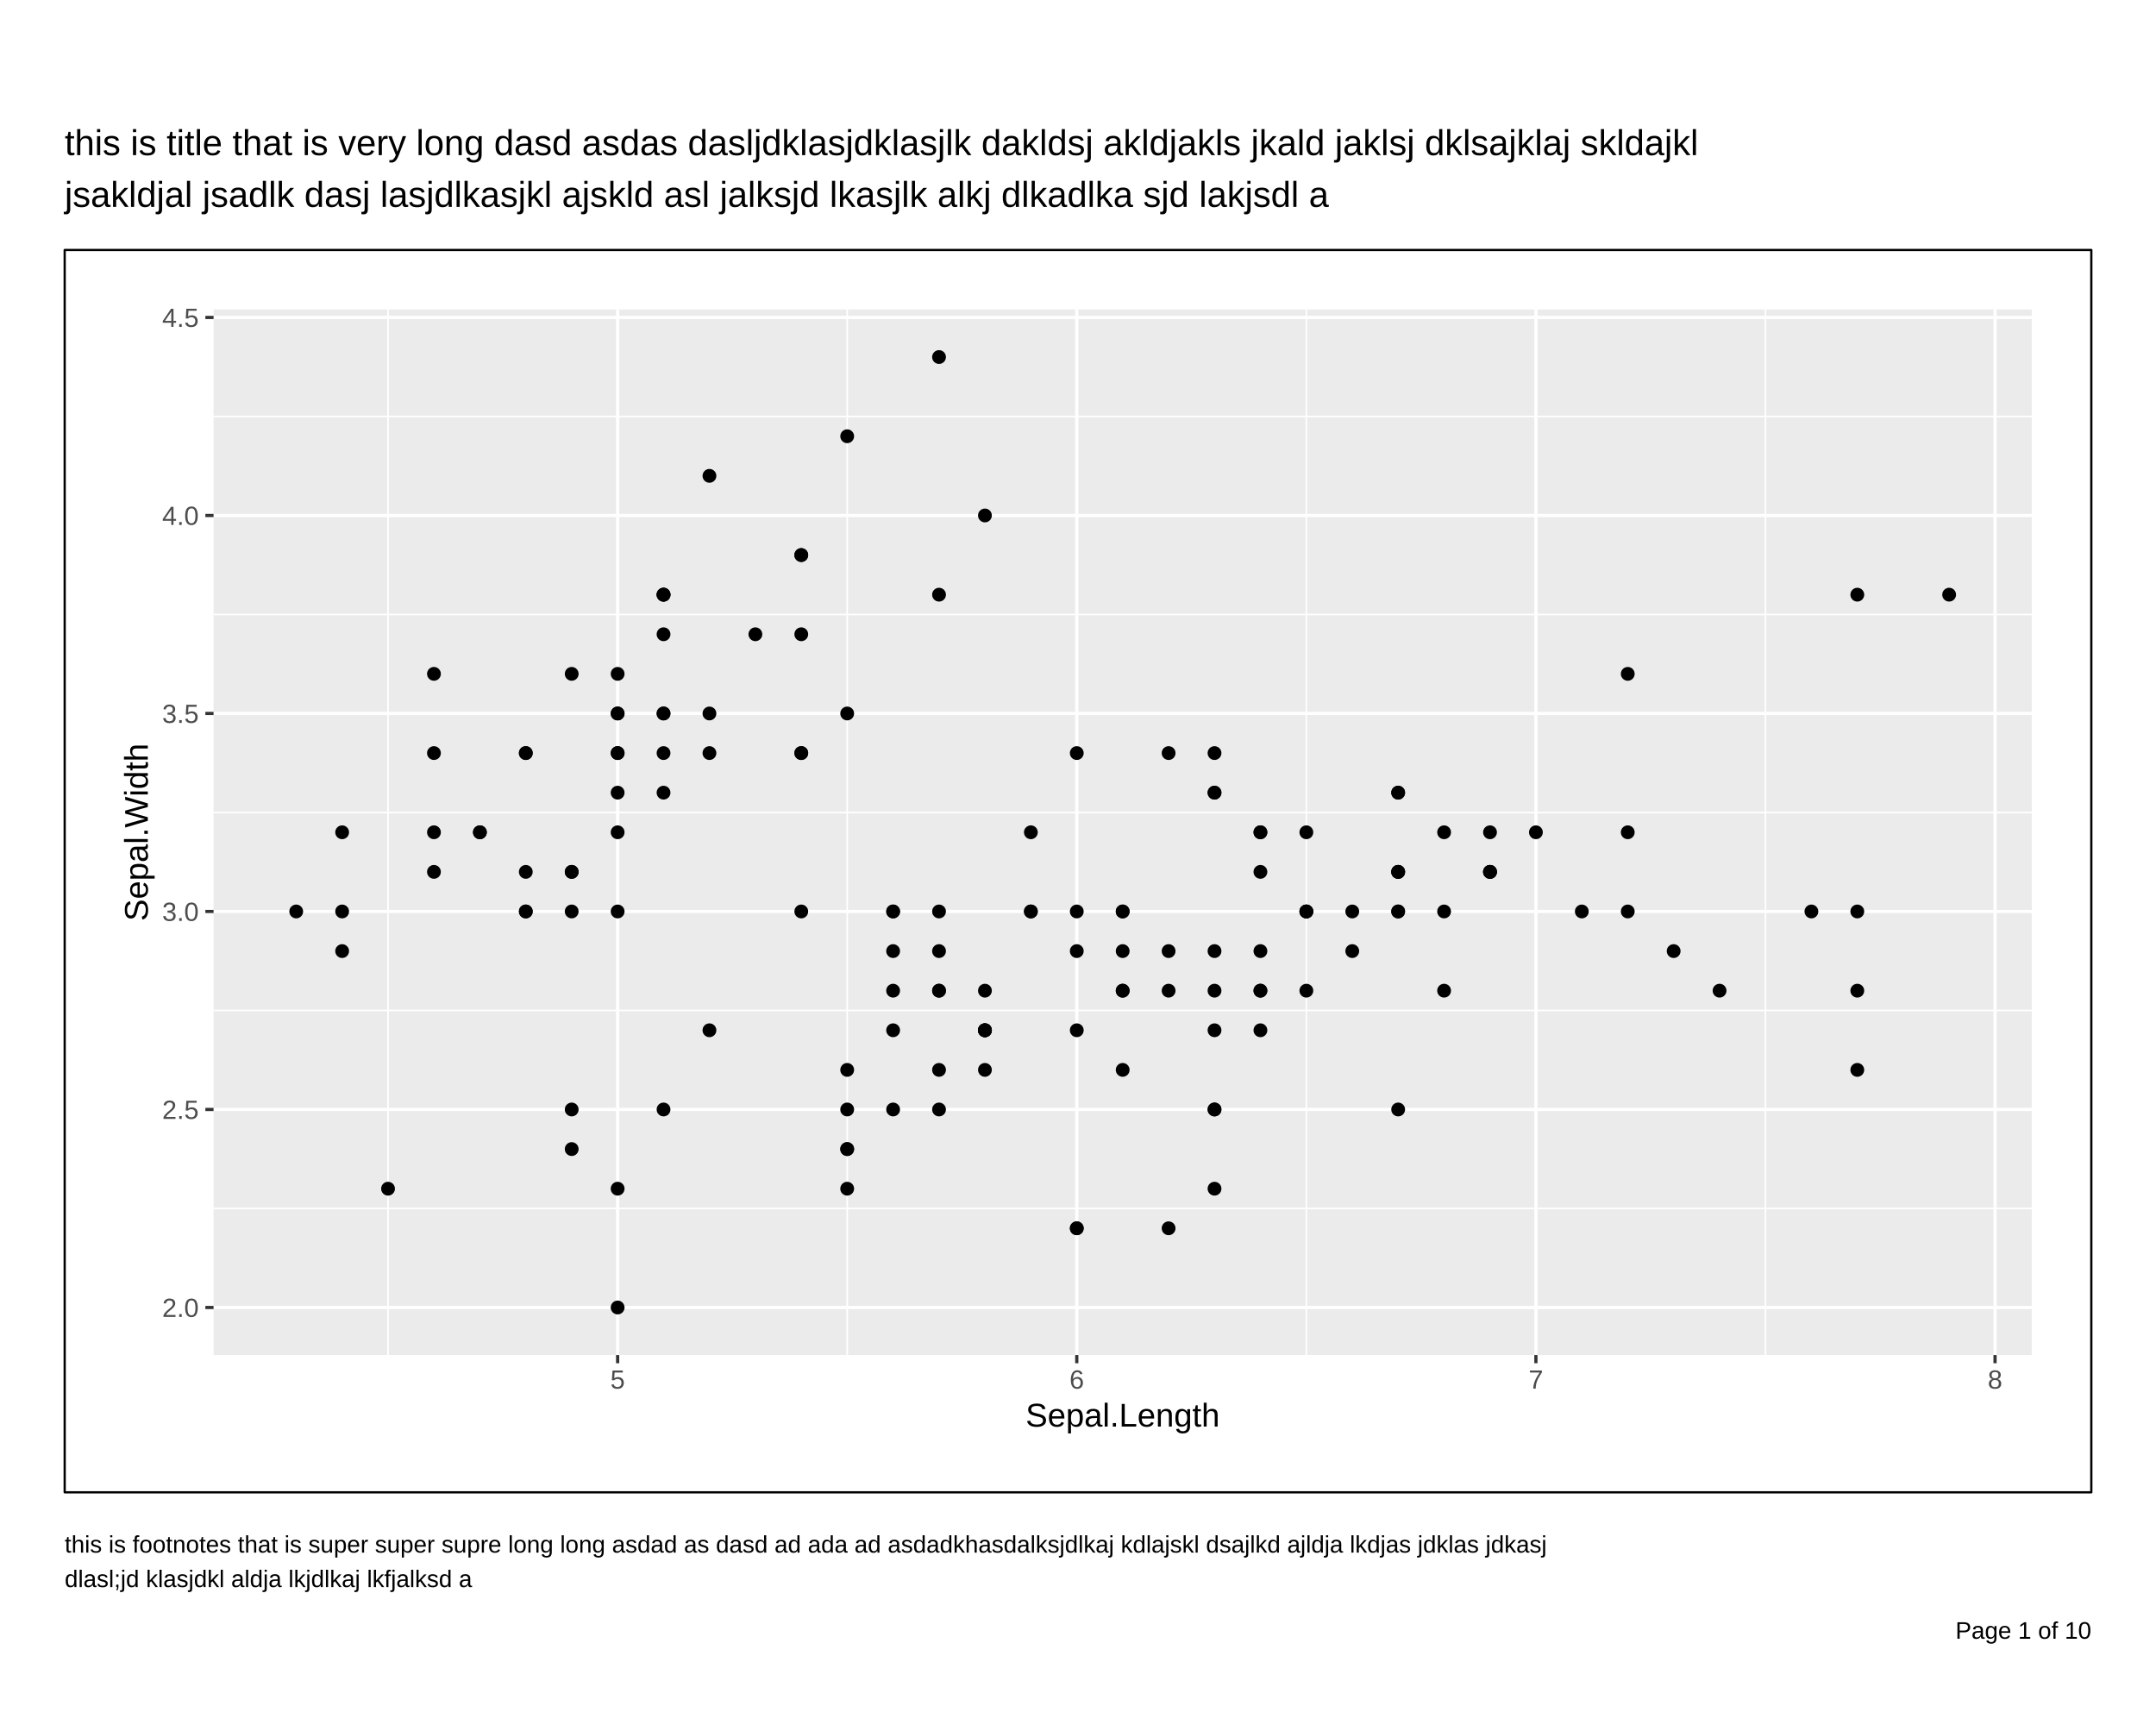
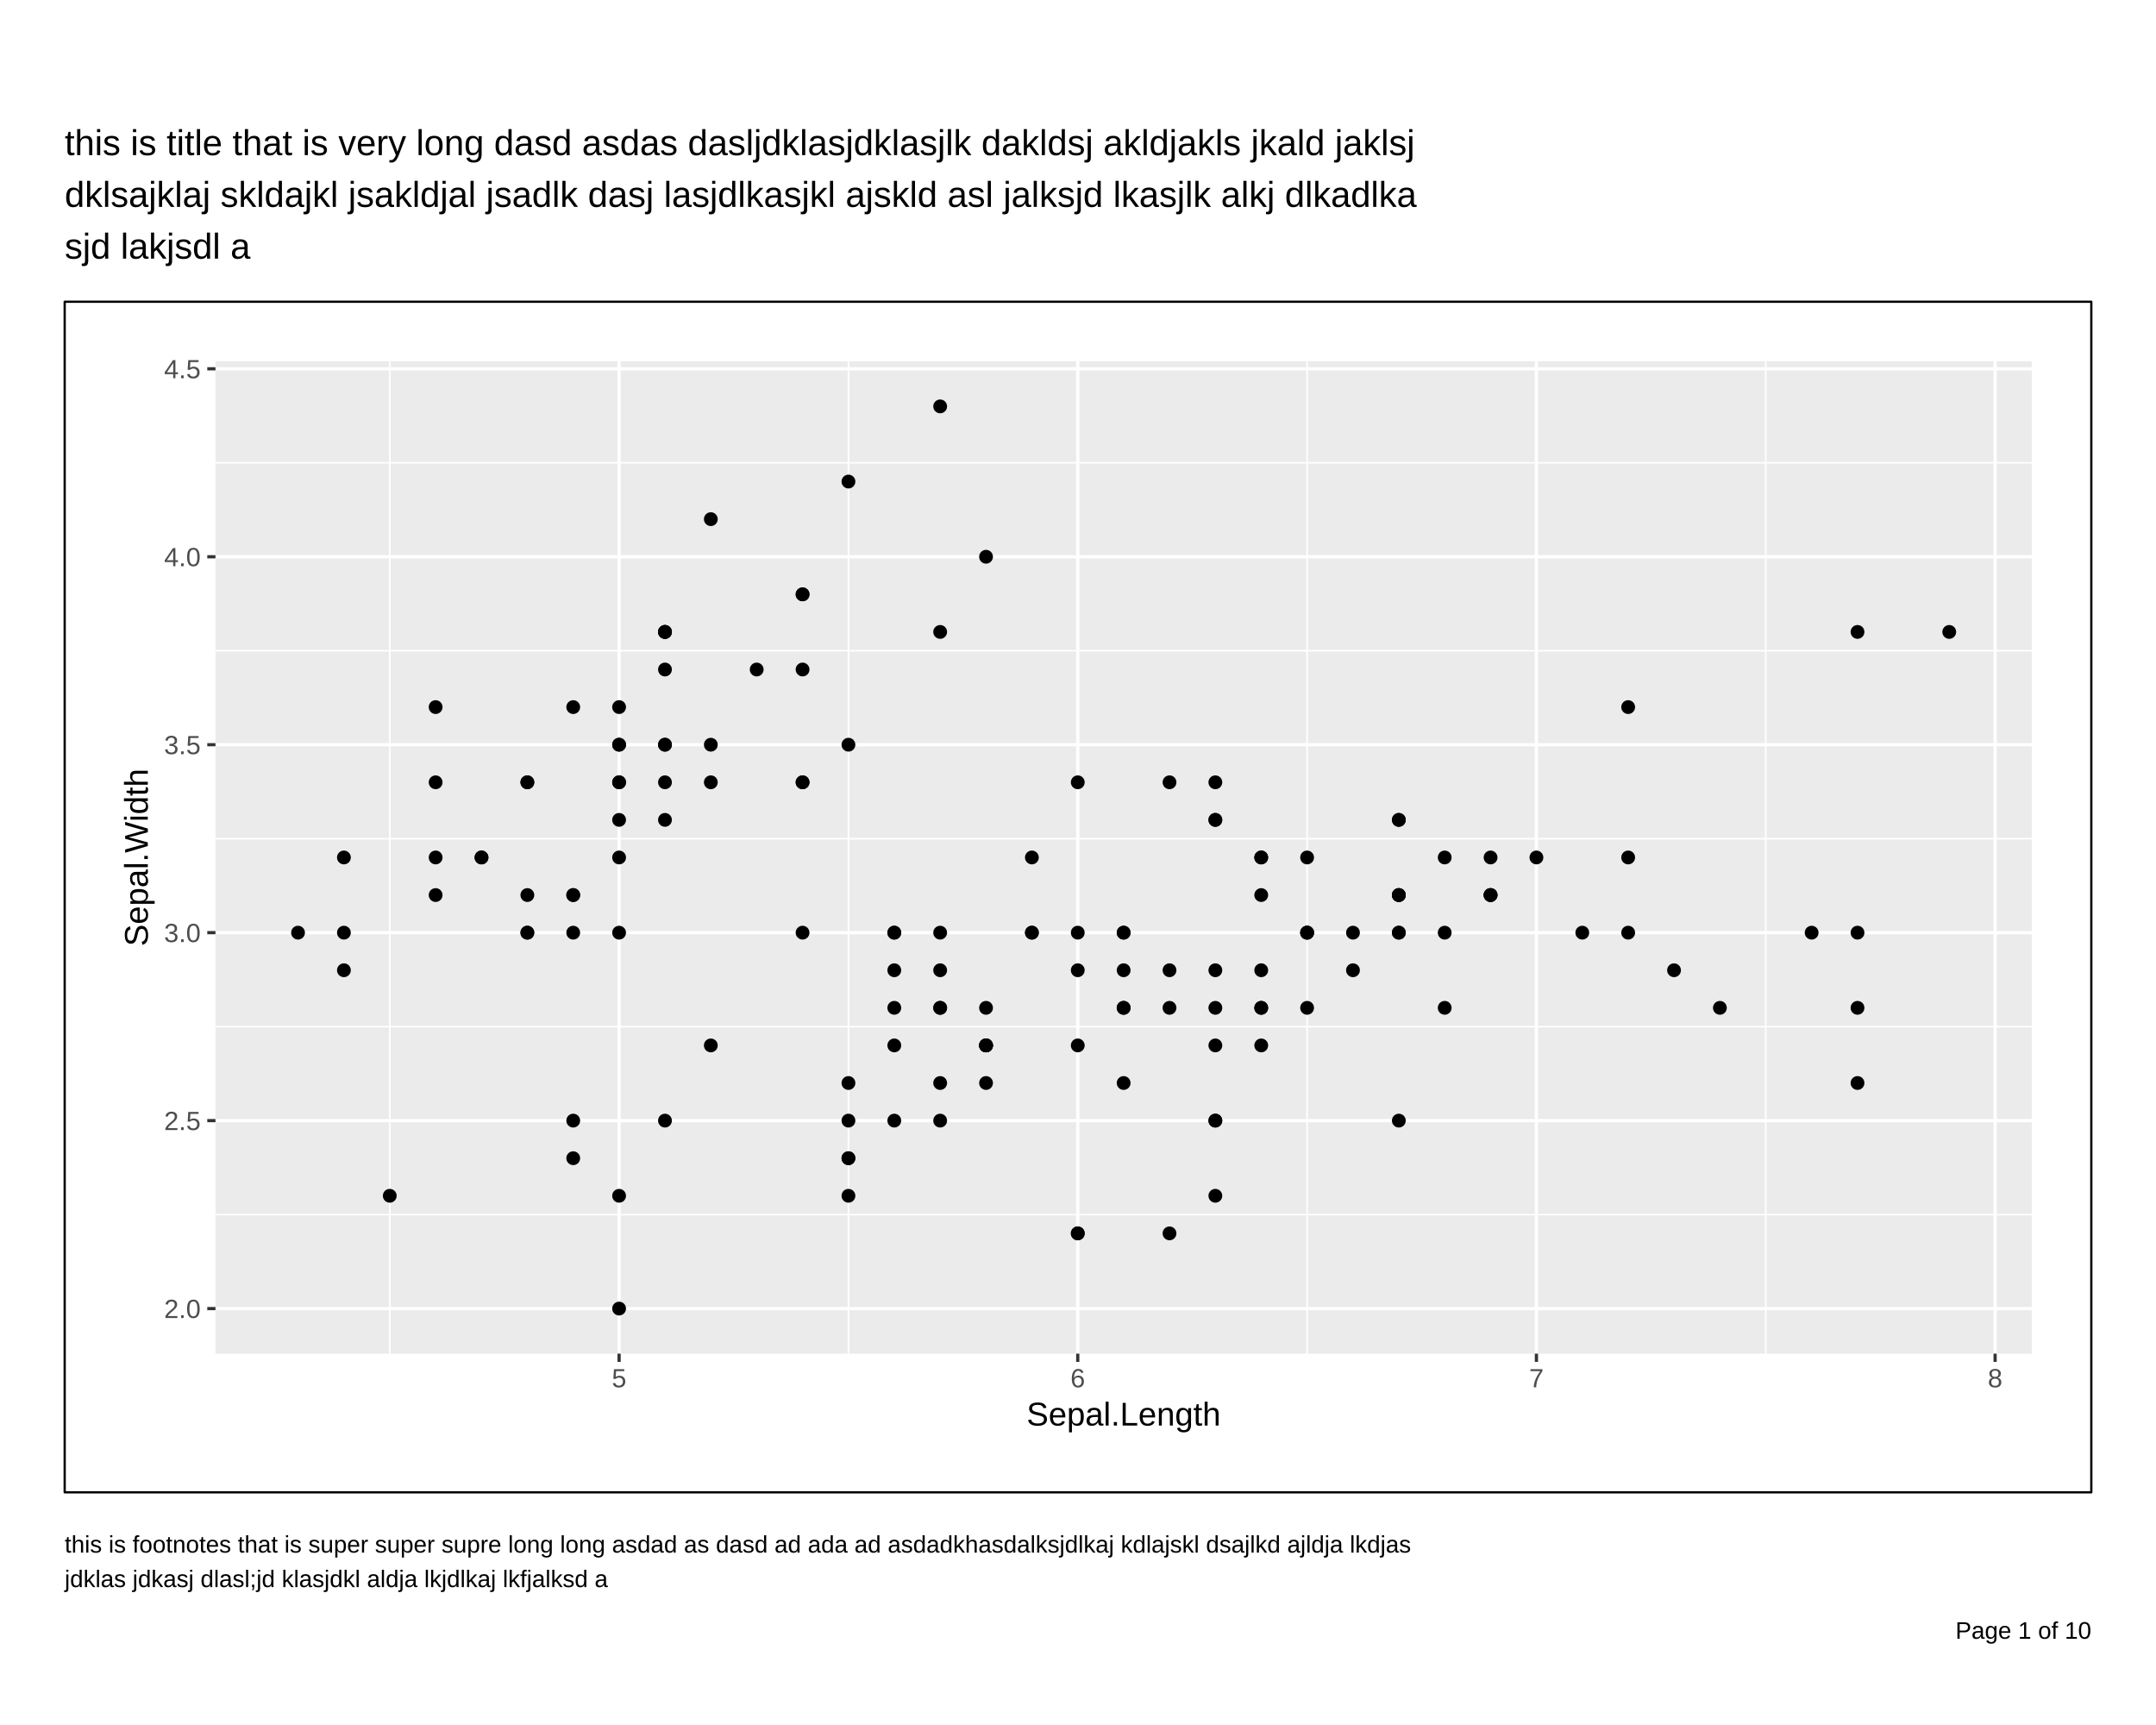
<svg xmlns="http://www.w3.org/2000/svg" class="svglite" width="720.00pt" height="576.00pt" viewBox="0 0 720.00 576.00">
  <defs>
    <style type="text/css">
    .svglite line, .svglite polyline, .svglite polygon, .svglite path, .svglite rect, .svglite circle {
      fill: none;
      stroke: #000000;
      stroke-linecap: round;
      stroke-linejoin: round;
      stroke-miterlimit: 10.00;
    }
    .svglite text {
      white-space: pre;
    }
  </style>
  </defs>
  <rect width="100%" height="100%" style="stroke: none; fill: #FFFFFF;" />
  <defs>
    <clipPath id="cpMC4wMHw3MjAuMDB8MC4wMHw1NzYuMDA=">
      <rect x="0.00" y="0.00" width="720.00" height="576.00" />
    </clipPath>
  </defs>
  <g clip-path="url(#cpMC4wMHw3MjAuMDB8MC4wMHw1NzYuMDA=)">
-     <text x="21.60" y="51.80" style="font-size: 12.00px; font-family: &quot;Arial&quot;;" textLength="545.65px" lengthAdjust="spacingAndGlyphs">this is title that is very long dasd asdas dasljdklasjdklasjlk dakldsj akldjakls jkald jaklsj dklsajklaj skldajkl</text>
-     <text x="21.60" y="69.08" style="font-size: 12.00px; font-family: &quot;Arial&quot;;" textLength="422.23px" lengthAdjust="spacingAndGlyphs">jsakldjal jsadlk dasj lasjdlkasjkl ajskld asl jalksjd lkasjlk alkj dlkadlka sjd lakjsdl a</text>
-     <rect x="21.60" y="83.48" width="676.80" height="414.82" style="stroke-width: 0.75; fill: #FFFFFF;" />
-   </g>
-   <defs>
-     <clipPath id="cpMzYuMDB8Njg0LjAwfDk3Ljg4fDQ4My45MA==">
-       <rect x="36.00" y="97.88" width="648.00" height="386.02" />
+     <text x="21.60" y="51.80" style="font-size: 12.00px; font-family: &quot;Arial&quot;;" textLength="450.94px" lengthAdjust="spacingAndGlyphs">this is title that is very long dasd asdas dasljdklasjdklasjlk dakldsj akldjakls jkald jaklsj</text>
+     <text x="21.60" y="69.08" style="font-size: 12.00px; font-family: &quot;Arial&quot;;" textLength="451.58px" lengthAdjust="spacingAndGlyphs">dklsajklaj skldajkl jsakldjal jsadlk dasj lasjdlkasjkl ajskld asl jalksjd lkasjlk alkj dlkadlka</text>
+     <text x="21.60" y="86.36" style="font-size: 12.00px; font-family: &quot;Arial&quot;;" textLength="62.04px" lengthAdjust="spacingAndGlyphs">sjd lakjsdl a</text>
+     <rect x="21.60" y="100.76" width="676.80" height="397.54" style="stroke-width: 0.75; fill: #FFFFFF;" />
+   </g>
+   <defs>
+     <clipPath id="cpMzYuMDB8Njg0LjAwfDExNS4xNnw0ODMuOTA=">
+       <rect x="36.00" y="115.16" width="648.00" height="368.74" />
    </clipPath>
  </defs>
-   <g clip-path="url(#cpMzYuMDB8Njg0LjAwfDk3Ljg4fDQ4My45MA==)">
-     <rect x="36.00" y="97.88" width="648.00" height="386.02" style="stroke-width: 1.07; stroke: #FFFFFF; fill: #FFFFFF;" />
+   <g clip-path="url(#cpMzYuMDB8Njg0LjAwfDExNS4xNnw0ODMuOTA=)">
+     <rect x="36.00" y="115.16" width="648.00" height="368.74" style="stroke-width: 1.07; stroke: #FFFFFF; fill: #FFFFFF;" />
  </g>
  <g clip-path="url(#cpMC4wMHw3MjAuMDB8MC4wMHw1NzYuMDA=)">
</g>
  <defs>
-     <clipPath id="cpNzEuMzJ8Njc4LjUyfDEwMy4zNnw0NTIuNDY=">
-       <rect x="71.32" y="103.36" width="607.20" height="349.10" />
+     <clipPath id="cpNzEuOTZ8Njc4LjUyfDEyMC42NHw0NTIuMDE=">
+       <rect x="71.96" y="120.64" width="606.56" height="331.37" />
    </clipPath>
  </defs>
-   <g clip-path="url(#cpNzEuMzJ8Njc4LjUyfDEwMy4zNnw0NTIuNDY=)">
-     <rect x="71.32" y="103.36" width="607.20" height="349.10" style="stroke-width: 1.07; stroke: none; fill: #EBEBEB;" />
-     <polyline points="71.32,403.53 678.52,403.53 " style="stroke-width: 0.53; stroke: #FFFFFF; stroke-linecap: butt;" />
-     <polyline points="71.32,337.41 678.52,337.41 " style="stroke-width: 0.53; stroke: #FFFFFF; stroke-linecap: butt;" />
-     <polyline points="71.32,271.29 678.52,271.29 " style="stroke-width: 0.53; stroke: #FFFFFF; stroke-linecap: butt;" />
-     <polyline points="71.32,205.18 678.52,205.18 " style="stroke-width: 0.53; stroke: #FFFFFF; stroke-linecap: butt;" />
-     <polyline points="71.32,139.06 678.52,139.06 " style="stroke-width: 0.53; stroke: #FFFFFF; stroke-linecap: butt;" />
-     <polyline points="129.59,452.46 129.59,103.36 " style="stroke-width: 0.53; stroke: #FFFFFF; stroke-linecap: butt;" />
-     <polyline points="282.92,452.46 282.92,103.36 " style="stroke-width: 0.53; stroke: #FFFFFF; stroke-linecap: butt;" />
-     <polyline points="436.26,452.46 436.26,103.36 " style="stroke-width: 0.53; stroke: #FFFFFF; stroke-linecap: butt;" />
-     <polyline points="589.59,452.46 589.59,103.36 " style="stroke-width: 0.53; stroke: #FFFFFF; stroke-linecap: butt;" />
-     <polyline points="71.32,436.59 678.52,436.59 " style="stroke-width: 1.07; stroke: #FFFFFF; stroke-linecap: butt;" />
-     <polyline points="71.32,370.47 678.52,370.47 " style="stroke-width: 1.07; stroke: #FFFFFF; stroke-linecap: butt;" />
-     <polyline points="71.32,304.35 678.52,304.35 " style="stroke-width: 1.07; stroke: #FFFFFF; stroke-linecap: butt;" />
-     <polyline points="71.32,238.24 678.52,238.24 " style="stroke-width: 1.07; stroke: #FFFFFF; stroke-linecap: butt;" />
-     <polyline points="71.32,172.12 678.52,172.12 " style="stroke-width: 1.07; stroke: #FFFFFF; stroke-linecap: butt;" />
-     <polyline points="71.32,106.00 678.52,106.00 " style="stroke-width: 1.07; stroke: #FFFFFF; stroke-linecap: butt;" />
-     <polyline points="206.26,452.46 206.26,103.36 " style="stroke-width: 1.07; stroke: #FFFFFF; stroke-linecap: butt;" />
-     <polyline points="359.59,452.46 359.59,103.36 " style="stroke-width: 1.07; stroke: #FFFFFF; stroke-linecap: butt;" />
-     <polyline points="512.92,452.46 512.92,103.36 " style="stroke-width: 1.07; stroke: #FFFFFF; stroke-linecap: butt;" />
-     <polyline points="666.25,452.46 666.25,103.36 " style="stroke-width: 1.07; stroke: #FFFFFF; stroke-linecap: butt;" />
-     <circle cx="221.59" cy="238.24" r="1.95" style="stroke-width: 0.71; fill: #000000;" />
-     <circle cx="190.92" cy="304.35" r="1.95" style="stroke-width: 0.71; fill: #000000;" />
-     <circle cx="160.26" cy="277.91" r="1.95" style="stroke-width: 0.71; fill: #000000;" />
-     <circle cx="144.92" cy="291.13" r="1.95" style="stroke-width: 0.71; fill: #000000;" />
-     <circle cx="206.26" cy="225.01" r="1.95" style="stroke-width: 0.71; fill: #000000;" />
-     <circle cx="267.59" cy="185.34" r="1.95" style="stroke-width: 0.71; fill: #000000;" />
-     <circle cx="144.92" cy="251.46" r="1.95" style="stroke-width: 0.71; fill: #000000;" />
-     <circle cx="206.26" cy="251.46" r="1.95" style="stroke-width: 0.71; fill: #000000;" />
-     <circle cx="114.26" cy="317.58" r="1.95" style="stroke-width: 0.71; fill: #000000;" />
-     <circle cx="190.92" cy="291.13" r="1.95" style="stroke-width: 0.71; fill: #000000;" />
-     <circle cx="267.59" cy="211.79" r="1.95" style="stroke-width: 0.71; fill: #000000;" />
-     <circle cx="175.59" cy="251.46" r="1.95" style="stroke-width: 0.71; fill: #000000;" />
-     <circle cx="175.59" cy="304.35" r="1.95" style="stroke-width: 0.71; fill: #000000;" />
-     <circle cx="98.92" cy="304.35" r="1.95" style="stroke-width: 0.71; fill: #000000;" />
-     <circle cx="328.92" cy="172.12" r="1.95" style="stroke-width: 0.71; fill: #000000;" />
-     <circle cx="313.59" cy="119.22" r="1.95" style="stroke-width: 0.71; fill: #000000;" />
-     <circle cx="267.59" cy="185.34" r="1.95" style="stroke-width: 0.71; fill: #000000;" />
-     <circle cx="221.59" cy="238.24" r="1.95" style="stroke-width: 0.71; fill: #000000;" />
-     <circle cx="313.59" cy="198.57" r="1.95" style="stroke-width: 0.71; fill: #000000;" />
-     <circle cx="221.59" cy="198.57" r="1.95" style="stroke-width: 0.71; fill: #000000;" />
-     <circle cx="267.59" cy="251.46" r="1.95" style="stroke-width: 0.71; fill: #000000;" />
-     <circle cx="221.59" cy="211.79" r="1.95" style="stroke-width: 0.71; fill: #000000;" />
-     <circle cx="144.92" cy="225.01" r="1.95" style="stroke-width: 0.71; fill: #000000;" />
-     <circle cx="221.59" cy="264.68" r="1.95" style="stroke-width: 0.71; fill: #000000;" />
-     <circle cx="175.59" cy="251.46" r="1.95" style="stroke-width: 0.71; fill: #000000;" />
-     <circle cx="206.26" cy="304.35" r="1.95" style="stroke-width: 0.71; fill: #000000;" />
-     <circle cx="206.26" cy="251.46" r="1.95" style="stroke-width: 0.71; fill: #000000;" />
-     <circle cx="236.92" cy="238.24" r="1.95" style="stroke-width: 0.71; fill: #000000;" />
-     <circle cx="236.92" cy="251.46" r="1.95" style="stroke-width: 0.71; fill: #000000;" />
-     <circle cx="160.26" cy="277.91" r="1.95" style="stroke-width: 0.71; fill: #000000;" />
-     <circle cx="175.59" cy="291.13" r="1.95" style="stroke-width: 0.71; fill: #000000;" />
-     <circle cx="267.59" cy="251.46" r="1.95" style="stroke-width: 0.71; fill: #000000;" />
-     <circle cx="236.92" cy="158.89" r="1.95" style="stroke-width: 0.71; fill: #000000;" />
-     <circle cx="282.92" cy="145.67" r="1.95" style="stroke-width: 0.71; fill: #000000;" />
-     <circle cx="190.92" cy="291.13" r="1.95" style="stroke-width: 0.71; fill: #000000;" />
-     <circle cx="206.26" cy="277.91" r="1.95" style="stroke-width: 0.71; fill: #000000;" />
-     <circle cx="282.92" cy="238.24" r="1.95" style="stroke-width: 0.71; fill: #000000;" />
-     <circle cx="190.92" cy="225.01" r="1.95" style="stroke-width: 0.71; fill: #000000;" />
-     <circle cx="114.26" cy="304.35" r="1.95" style="stroke-width: 0.71; fill: #000000;" />
-     <circle cx="221.59" cy="251.46" r="1.95" style="stroke-width: 0.71; fill: #000000;" />
-     <circle cx="206.26" cy="238.24" r="1.95" style="stroke-width: 0.71; fill: #000000;" />
-     <circle cx="129.59" cy="396.92" r="1.95" style="stroke-width: 0.71; fill: #000000;" />
-     <circle cx="114.26" cy="277.91" r="1.95" style="stroke-width: 0.71; fill: #000000;" />
-     <circle cx="206.26" cy="238.24" r="1.95" style="stroke-width: 0.71; fill: #000000;" />
-     <circle cx="221.59" cy="198.57" r="1.95" style="stroke-width: 0.71; fill: #000000;" />
-     <circle cx="175.59" cy="304.35" r="1.95" style="stroke-width: 0.71; fill: #000000;" />
-     <circle cx="221.59" cy="198.57" r="1.95" style="stroke-width: 0.71; fill: #000000;" />
-     <circle cx="144.92" cy="277.91" r="1.95" style="stroke-width: 0.71; fill: #000000;" />
-     <circle cx="252.26" cy="211.79" r="1.95" style="stroke-width: 0.71; fill: #000000;" />
-     <circle cx="206.26" cy="264.68" r="1.95" style="stroke-width: 0.71; fill: #000000;" />
-     <circle cx="512.92" cy="277.91" r="1.95" style="stroke-width: 0.71; fill: #000000;" />
-     <circle cx="420.92" cy="277.91" r="1.95" style="stroke-width: 0.71; fill: #000000;" />
-     <circle cx="497.59" cy="291.13" r="1.95" style="stroke-width: 0.71; fill: #000000;" />
-     <circle cx="282.92" cy="396.92" r="1.95" style="stroke-width: 0.71; fill: #000000;" />
-     <circle cx="436.26" cy="330.80" r="1.95" style="stroke-width: 0.71; fill: #000000;" />
-     <circle cx="313.59" cy="330.80" r="1.95" style="stroke-width: 0.71; fill: #000000;" />
-     <circle cx="405.59" cy="264.68" r="1.95" style="stroke-width: 0.71; fill: #000000;" />
-     <circle cx="190.92" cy="383.69" r="1.95" style="stroke-width: 0.71; fill: #000000;" />
-     <circle cx="451.59" cy="317.58" r="1.95" style="stroke-width: 0.71; fill: #000000;" />
-     <circle cx="236.92" cy="344.02" r="1.95" style="stroke-width: 0.71; fill: #000000;" />
-     <circle cx="206.26" cy="436.59" r="1.95" style="stroke-width: 0.71; fill: #000000;" />
-     <circle cx="344.26" cy="304.35" r="1.95" style="stroke-width: 0.71; fill: #000000;" />
-     <circle cx="359.59" cy="410.14" r="1.95" style="stroke-width: 0.71; fill: #000000;" />
-     <circle cx="374.92" cy="317.58" r="1.95" style="stroke-width: 0.71; fill: #000000;" />
-     <circle cx="298.26" cy="317.58" r="1.95" style="stroke-width: 0.71; fill: #000000;" />
-     <circle cx="466.92" cy="291.13" r="1.95" style="stroke-width: 0.71; fill: #000000;" />
-     <circle cx="298.26" cy="304.35" r="1.95" style="stroke-width: 0.71; fill: #000000;" />
-     <circle cx="328.92" cy="344.02" r="1.95" style="stroke-width: 0.71; fill: #000000;" />
-     <circle cx="390.26" cy="410.14" r="1.95" style="stroke-width: 0.71; fill: #000000;" />
-     <circle cx="298.26" cy="370.47" r="1.95" style="stroke-width: 0.71; fill: #000000;" />
-     <circle cx="344.26" cy="277.91" r="1.95" style="stroke-width: 0.71; fill: #000000;" />
-     <circle cx="374.92" cy="330.80" r="1.95" style="stroke-width: 0.71; fill: #000000;" />
-     <circle cx="405.59" cy="370.47" r="1.95" style="stroke-width: 0.71; fill: #000000;" />
-     <circle cx="374.92" cy="330.80" r="1.95" style="stroke-width: 0.71; fill: #000000;" />
-     <circle cx="420.92" cy="317.58" r="1.95" style="stroke-width: 0.71; fill: #000000;" />
-     <circle cx="451.59" cy="304.35" r="1.95" style="stroke-width: 0.71; fill: #000000;" />
-     <circle cx="482.26" cy="330.80" r="1.95" style="stroke-width: 0.71; fill: #000000;" />
-     <circle cx="466.92" cy="304.35" r="1.95" style="stroke-width: 0.71; fill: #000000;" />
-     <circle cx="359.59" cy="317.58" r="1.95" style="stroke-width: 0.71; fill: #000000;" />
-     <circle cx="313.59" cy="357.25" r="1.95" style="stroke-width: 0.71; fill: #000000;" />
-     <circle cx="282.92" cy="383.69" r="1.95" style="stroke-width: 0.71; fill: #000000;" />
-     <circle cx="282.92" cy="383.69" r="1.95" style="stroke-width: 0.71; fill: #000000;" />
-     <circle cx="328.92" cy="344.02" r="1.95" style="stroke-width: 0.71; fill: #000000;" />
-     <circle cx="359.59" cy="344.02" r="1.95" style="stroke-width: 0.71; fill: #000000;" />
-     <circle cx="267.59" cy="304.35" r="1.95" style="stroke-width: 0.71; fill: #000000;" />
-     <circle cx="359.59" cy="251.46" r="1.95" style="stroke-width: 0.71; fill: #000000;" />
-     <circle cx="466.92" cy="291.13" r="1.95" style="stroke-width: 0.71; fill: #000000;" />
-     <circle cx="405.59" cy="396.92" r="1.95" style="stroke-width: 0.71; fill: #000000;" />
-     <circle cx="298.26" cy="304.35" r="1.95" style="stroke-width: 0.71; fill: #000000;" />
-     <circle cx="282.92" cy="370.47" r="1.95" style="stroke-width: 0.71; fill: #000000;" />
-     <circle cx="282.92" cy="357.25" r="1.95" style="stroke-width: 0.71; fill: #000000;" />
-     <circle cx="374.92" cy="304.35" r="1.95" style="stroke-width: 0.71; fill: #000000;" />
-     <circle cx="328.92" cy="357.25" r="1.95" style="stroke-width: 0.71; fill: #000000;" />
-     <circle cx="206.26" cy="396.92" r="1.95" style="stroke-width: 0.71; fill: #000000;" />
-     <circle cx="298.26" cy="344.02" r="1.95" style="stroke-width: 0.71; fill: #000000;" />
-     <circle cx="313.59" cy="304.35" r="1.95" style="stroke-width: 0.71; fill: #000000;" />
-     <circle cx="313.59" cy="317.58" r="1.95" style="stroke-width: 0.71; fill: #000000;" />
-     <circle cx="390.26" cy="317.58" r="1.95" style="stroke-width: 0.71; fill: #000000;" />
-     <circle cx="221.59" cy="370.47" r="1.95" style="stroke-width: 0.71; fill: #000000;" />
-     <circle cx="313.59" cy="330.80" r="1.95" style="stroke-width: 0.71; fill: #000000;" />
-     <circle cx="405.59" cy="264.68" r="1.95" style="stroke-width: 0.71; fill: #000000;" />
-     <circle cx="328.92" cy="344.02" r="1.95" style="stroke-width: 0.71; fill: #000000;" />
-     <circle cx="528.25" cy="304.35" r="1.95" style="stroke-width: 0.71; fill: #000000;" />
-     <circle cx="405.59" cy="317.58" r="1.95" style="stroke-width: 0.71; fill: #000000;" />
-     <circle cx="436.26" cy="304.35" r="1.95" style="stroke-width: 0.71; fill: #000000;" />
-     <circle cx="604.92" cy="304.35" r="1.95" style="stroke-width: 0.71; fill: #000000;" />
-     <circle cx="190.92" cy="370.47" r="1.95" style="stroke-width: 0.71; fill: #000000;" />
-     <circle cx="558.92" cy="317.58" r="1.95" style="stroke-width: 0.71; fill: #000000;" />
-     <circle cx="466.92" cy="370.47" r="1.95" style="stroke-width: 0.71; fill: #000000;" />
-     <circle cx="543.59" cy="225.01" r="1.95" style="stroke-width: 0.71; fill: #000000;" />
-     <circle cx="436.26" cy="277.91" r="1.95" style="stroke-width: 0.71; fill: #000000;" />
-     <circle cx="420.92" cy="344.02" r="1.95" style="stroke-width: 0.71; fill: #000000;" />
-     <circle cx="482.26" cy="304.35" r="1.95" style="stroke-width: 0.71; fill: #000000;" />
-     <circle cx="313.59" cy="370.47" r="1.95" style="stroke-width: 0.71; fill: #000000;" />
-     <circle cx="328.92" cy="330.80" r="1.95" style="stroke-width: 0.71; fill: #000000;" />
-     <circle cx="420.92" cy="277.91" r="1.95" style="stroke-width: 0.71; fill: #000000;" />
-     <circle cx="436.26" cy="304.35" r="1.95" style="stroke-width: 0.71; fill: #000000;" />
-     <circle cx="620.25" cy="198.57" r="1.95" style="stroke-width: 0.71; fill: #000000;" />
-     <circle cx="620.25" cy="357.25" r="1.95" style="stroke-width: 0.71; fill: #000000;" />
-     <circle cx="359.59" cy="410.14" r="1.95" style="stroke-width: 0.71; fill: #000000;" />
-     <circle cx="497.59" cy="277.91" r="1.95" style="stroke-width: 0.71; fill: #000000;" />
-     <circle cx="298.26" cy="330.80" r="1.95" style="stroke-width: 0.71; fill: #000000;" />
-     <circle cx="620.25" cy="330.80" r="1.95" style="stroke-width: 0.71; fill: #000000;" />
-     <circle cx="405.59" cy="344.02" r="1.95" style="stroke-width: 0.71; fill: #000000;" />
-     <circle cx="466.92" cy="264.68" r="1.95" style="stroke-width: 0.71; fill: #000000;" />
-     <circle cx="543.59" cy="277.91" r="1.95" style="stroke-width: 0.71; fill: #000000;" />
-     <circle cx="390.26" cy="330.80" r="1.95" style="stroke-width: 0.71; fill: #000000;" />
-     <circle cx="374.92" cy="304.35" r="1.95" style="stroke-width: 0.71; fill: #000000;" />
-     <circle cx="420.92" cy="330.80" r="1.95" style="stroke-width: 0.71; fill: #000000;" />
-     <circle cx="543.59" cy="304.35" r="1.95" style="stroke-width: 0.71; fill: #000000;" />
-     <circle cx="574.25" cy="330.80" r="1.95" style="stroke-width: 0.71; fill: #000000;" />
-     <circle cx="650.92" cy="198.57" r="1.95" style="stroke-width: 0.71; fill: #000000;" />
-     <circle cx="420.92" cy="330.80" r="1.95" style="stroke-width: 0.71; fill: #000000;" />
-     <circle cx="405.59" cy="330.80" r="1.95" style="stroke-width: 0.71; fill: #000000;" />
-     <circle cx="374.92" cy="357.25" r="1.95" style="stroke-width: 0.71; fill: #000000;" />
-     <circle cx="620.25" cy="304.35" r="1.95" style="stroke-width: 0.71; fill: #000000;" />
-     <circle cx="405.59" cy="251.46" r="1.95" style="stroke-width: 0.71; fill: #000000;" />
-     <circle cx="420.92" cy="291.13" r="1.95" style="stroke-width: 0.71; fill: #000000;" />
-     <circle cx="359.59" cy="304.35" r="1.95" style="stroke-width: 0.71; fill: #000000;" />
-     <circle cx="497.59" cy="291.13" r="1.95" style="stroke-width: 0.71; fill: #000000;" />
-     <circle cx="466.92" cy="291.13" r="1.95" style="stroke-width: 0.71; fill: #000000;" />
-     <circle cx="497.59" cy="291.13" r="1.95" style="stroke-width: 0.71; fill: #000000;" />
-     <circle cx="328.92" cy="344.02" r="1.95" style="stroke-width: 0.71; fill: #000000;" />
-     <circle cx="482.26" cy="277.91" r="1.95" style="stroke-width: 0.71; fill: #000000;" />
-     <circle cx="466.92" cy="264.68" r="1.95" style="stroke-width: 0.71; fill: #000000;" />
-     <circle cx="466.92" cy="304.35" r="1.95" style="stroke-width: 0.71; fill: #000000;" />
-     <circle cx="405.59" cy="370.47" r="1.95" style="stroke-width: 0.71; fill: #000000;" />
-     <circle cx="436.26" cy="304.35" r="1.95" style="stroke-width: 0.71; fill: #000000;" />
-     <circle cx="390.26" cy="251.46" r="1.95" style="stroke-width: 0.71; fill: #000000;" />
-     <circle cx="344.26" cy="304.35" r="1.95" style="stroke-width: 0.71; fill: #000000;" />
+   <g clip-path="url(#cpNzEuOTZ8Njc4LjUyfDEyMC42NHw0NTIuMDE=)">
+     <rect x="71.96" y="120.64" width="606.56" height="331.37" style="stroke-width: 1.07; stroke: none; fill: #EBEBEB;" />
+     <polyline points="71.96,405.57 678.52,405.57 " style="stroke-width: 0.53; stroke: #FFFFFF; stroke-linecap: butt;" />
+     <polyline points="71.96,342.81 678.52,342.81 " style="stroke-width: 0.53; stroke: #FFFFFF; stroke-linecap: butt;" />
+     <polyline points="71.96,280.05 678.52,280.05 " style="stroke-width: 0.53; stroke: #FFFFFF; stroke-linecap: butt;" />
+     <polyline points="71.96,217.29 678.52,217.29 " style="stroke-width: 0.53; stroke: #FFFFFF; stroke-linecap: butt;" />
+     <polyline points="71.96,154.53 678.52,154.53 " style="stroke-width: 0.53; stroke: #FFFFFF; stroke-linecap: butt;" />
+     <polyline points="130.16,452.01 130.16,120.64 " style="stroke-width: 0.53; stroke: #FFFFFF; stroke-linecap: butt;" />
+     <polyline points="283.34,452.01 283.34,120.64 " style="stroke-width: 0.53; stroke: #FFFFFF; stroke-linecap: butt;" />
+     <polyline points="436.51,452.01 436.51,120.64 " style="stroke-width: 0.53; stroke: #FFFFFF; stroke-linecap: butt;" />
+     <polyline points="589.68,452.01 589.68,120.64 " style="stroke-width: 0.53; stroke: #FFFFFF; stroke-linecap: butt;" />
+     <polyline points="71.96,436.95 678.52,436.95 " style="stroke-width: 1.07; stroke: #FFFFFF; stroke-linecap: butt;" />
+     <polyline points="71.96,374.19 678.52,374.19 " style="stroke-width: 1.07; stroke: #FFFFFF; stroke-linecap: butt;" />
+     <polyline points="71.96,311.43 678.52,311.43 " style="stroke-width: 1.07; stroke: #FFFFFF; stroke-linecap: butt;" />
+     <polyline points="71.96,248.67 678.52,248.67 " style="stroke-width: 1.07; stroke: #FFFFFF; stroke-linecap: butt;" />
+     <polyline points="71.96,185.91 678.52,185.91 " style="stroke-width: 1.07; stroke: #FFFFFF; stroke-linecap: butt;" />
+     <polyline points="71.96,123.15 678.52,123.15 " style="stroke-width: 1.07; stroke: #FFFFFF; stroke-linecap: butt;" />
+     <polyline points="206.75,452.01 206.75,120.64 " style="stroke-width: 1.07; stroke: #FFFFFF; stroke-linecap: butt;" />
+     <polyline points="359.92,452.01 359.92,120.64 " style="stroke-width: 1.07; stroke: #FFFFFF; stroke-linecap: butt;" />
+     <polyline points="513.09,452.01 513.09,120.64 " style="stroke-width: 1.07; stroke: #FFFFFF; stroke-linecap: butt;" />
+     <polyline points="666.27,452.01 666.27,120.64 " style="stroke-width: 1.07; stroke: #FFFFFF; stroke-linecap: butt;" />
+     <circle cx="222.07" cy="248.67" r="1.95" style="stroke-width: 0.71; fill: #000000;" />
+     <circle cx="191.43" cy="311.43" r="1.95" style="stroke-width: 0.71; fill: #000000;" />
+     <circle cx="160.80" cy="286.32" r="1.95" style="stroke-width: 0.71; fill: #000000;" />
+     <circle cx="145.48" cy="298.87" r="1.95" style="stroke-width: 0.71; fill: #000000;" />
+     <circle cx="206.75" cy="236.11" r="1.95" style="stroke-width: 0.71; fill: #000000;" />
+     <circle cx="268.02" cy="198.46" r="1.95" style="stroke-width: 0.71; fill: #000000;" />
+     <circle cx="145.48" cy="261.22" r="1.95" style="stroke-width: 0.71; fill: #000000;" />
+     <circle cx="206.75" cy="261.22" r="1.95" style="stroke-width: 0.71; fill: #000000;" />
+     <circle cx="114.85" cy="323.98" r="1.95" style="stroke-width: 0.71; fill: #000000;" />
+     <circle cx="191.43" cy="298.87" r="1.95" style="stroke-width: 0.71; fill: #000000;" />
+     <circle cx="268.02" cy="223.56" r="1.95" style="stroke-width: 0.71; fill: #000000;" />
+     <circle cx="176.11" cy="261.22" r="1.95" style="stroke-width: 0.71; fill: #000000;" />
+     <circle cx="176.11" cy="311.43" r="1.95" style="stroke-width: 0.71; fill: #000000;" />
+     <circle cx="99.53" cy="311.43" r="1.95" style="stroke-width: 0.71; fill: #000000;" />
+     <circle cx="329.29" cy="185.91" r="1.95" style="stroke-width: 0.71; fill: #000000;" />
+     <circle cx="313.97" cy="135.70" r="1.95" style="stroke-width: 0.71; fill: #000000;" />
+     <circle cx="268.02" cy="198.46" r="1.95" style="stroke-width: 0.71; fill: #000000;" />
+     <circle cx="222.07" cy="248.67" r="1.95" style="stroke-width: 0.71; fill: #000000;" />
+     <circle cx="313.97" cy="211.01" r="1.95" style="stroke-width: 0.71; fill: #000000;" />
+     <circle cx="222.07" cy="211.01" r="1.95" style="stroke-width: 0.71; fill: #000000;" />
+     <circle cx="268.02" cy="261.22" r="1.95" style="stroke-width: 0.71; fill: #000000;" />
+     <circle cx="222.07" cy="223.56" r="1.95" style="stroke-width: 0.71; fill: #000000;" />
+     <circle cx="145.48" cy="236.11" r="1.95" style="stroke-width: 0.71; fill: #000000;" />
+     <circle cx="222.07" cy="273.77" r="1.95" style="stroke-width: 0.71; fill: #000000;" />
+     <circle cx="176.11" cy="261.22" r="1.95" style="stroke-width: 0.71; fill: #000000;" />
+     <circle cx="206.75" cy="311.43" r="1.95" style="stroke-width: 0.71; fill: #000000;" />
+     <circle cx="206.75" cy="261.22" r="1.95" style="stroke-width: 0.71; fill: #000000;" />
+     <circle cx="237.38" cy="248.67" r="1.95" style="stroke-width: 0.71; fill: #000000;" />
+     <circle cx="237.38" cy="261.22" r="1.95" style="stroke-width: 0.71; fill: #000000;" />
+     <circle cx="160.80" cy="286.32" r="1.95" style="stroke-width: 0.71; fill: #000000;" />
+     <circle cx="176.11" cy="298.87" r="1.95" style="stroke-width: 0.71; fill: #000000;" />
+     <circle cx="268.02" cy="261.22" r="1.95" style="stroke-width: 0.71; fill: #000000;" />
+     <circle cx="237.38" cy="173.35" r="1.95" style="stroke-width: 0.71; fill: #000000;" />
+     <circle cx="283.34" cy="160.80" r="1.95" style="stroke-width: 0.71; fill: #000000;" />
+     <circle cx="191.43" cy="298.87" r="1.95" style="stroke-width: 0.71; fill: #000000;" />
+     <circle cx="206.75" cy="286.32" r="1.95" style="stroke-width: 0.71; fill: #000000;" />
+     <circle cx="283.34" cy="248.67" r="1.95" style="stroke-width: 0.71; fill: #000000;" />
+     <circle cx="191.43" cy="236.11" r="1.95" style="stroke-width: 0.71; fill: #000000;" />
+     <circle cx="114.85" cy="311.43" r="1.95" style="stroke-width: 0.71; fill: #000000;" />
+     <circle cx="222.07" cy="261.22" r="1.95" style="stroke-width: 0.71; fill: #000000;" />
+     <circle cx="206.75" cy="248.67" r="1.95" style="stroke-width: 0.71; fill: #000000;" />
+     <circle cx="130.16" cy="399.29" r="1.95" style="stroke-width: 0.71; fill: #000000;" />
+     <circle cx="114.85" cy="286.32" r="1.95" style="stroke-width: 0.71; fill: #000000;" />
+     <circle cx="206.75" cy="248.67" r="1.95" style="stroke-width: 0.71; fill: #000000;" />
+     <circle cx="222.07" cy="211.01" r="1.95" style="stroke-width: 0.71; fill: #000000;" />
+     <circle cx="176.11" cy="311.43" r="1.95" style="stroke-width: 0.71; fill: #000000;" />
+     <circle cx="222.07" cy="211.01" r="1.95" style="stroke-width: 0.71; fill: #000000;" />
+     <circle cx="145.48" cy="286.32" r="1.95" style="stroke-width: 0.71; fill: #000000;" />
+     <circle cx="252.70" cy="223.56" r="1.95" style="stroke-width: 0.71; fill: #000000;" />
+     <circle cx="206.75" cy="273.77" r="1.95" style="stroke-width: 0.71; fill: #000000;" />
+     <circle cx="513.09" cy="286.32" r="1.95" style="stroke-width: 0.71; fill: #000000;" />
+     <circle cx="421.19" cy="286.32" r="1.95" style="stroke-width: 0.71; fill: #000000;" />
+     <circle cx="497.78" cy="298.87" r="1.95" style="stroke-width: 0.71; fill: #000000;" />
+     <circle cx="283.34" cy="399.29" r="1.95" style="stroke-width: 0.71; fill: #000000;" />
+     <circle cx="436.51" cy="336.53" r="1.95" style="stroke-width: 0.71; fill: #000000;" />
+     <circle cx="313.97" cy="336.53" r="1.95" style="stroke-width: 0.71; fill: #000000;" />
+     <circle cx="405.87" cy="273.77" r="1.95" style="stroke-width: 0.71; fill: #000000;" />
+     <circle cx="191.43" cy="386.74" r="1.95" style="stroke-width: 0.71; fill: #000000;" />
+     <circle cx="451.83" cy="323.98" r="1.95" style="stroke-width: 0.71; fill: #000000;" />
+     <circle cx="237.38" cy="349.08" r="1.95" style="stroke-width: 0.71; fill: #000000;" />
+     <circle cx="206.75" cy="436.95" r="1.95" style="stroke-width: 0.71; fill: #000000;" />
+     <circle cx="344.60" cy="311.43" r="1.95" style="stroke-width: 0.71; fill: #000000;" />
+     <circle cx="359.92" cy="411.84" r="1.95" style="stroke-width: 0.71; fill: #000000;" />
+     <circle cx="375.24" cy="323.98" r="1.95" style="stroke-width: 0.71; fill: #000000;" />
+     <circle cx="298.65" cy="323.98" r="1.95" style="stroke-width: 0.71; fill: #000000;" />
+     <circle cx="467.14" cy="298.87" r="1.95" style="stroke-width: 0.71; fill: #000000;" />
+     <circle cx="298.65" cy="311.43" r="1.95" style="stroke-width: 0.71; fill: #000000;" />
+     <circle cx="329.29" cy="349.08" r="1.95" style="stroke-width: 0.71; fill: #000000;" />
+     <circle cx="390.56" cy="411.84" r="1.95" style="stroke-width: 0.71; fill: #000000;" />
+     <circle cx="298.65" cy="374.19" r="1.95" style="stroke-width: 0.71; fill: #000000;" />
+     <circle cx="344.60" cy="286.32" r="1.95" style="stroke-width: 0.71; fill: #000000;" />
+     <circle cx="375.24" cy="336.53" r="1.95" style="stroke-width: 0.71; fill: #000000;" />
+     <circle cx="405.87" cy="374.19" r="1.95" style="stroke-width: 0.71; fill: #000000;" />
+     <circle cx="375.24" cy="336.53" r="1.95" style="stroke-width: 0.71; fill: #000000;" />
+     <circle cx="421.19" cy="323.98" r="1.95" style="stroke-width: 0.71; fill: #000000;" />
+     <circle cx="451.83" cy="311.43" r="1.95" style="stroke-width: 0.71; fill: #000000;" />
+     <circle cx="482.46" cy="336.53" r="1.95" style="stroke-width: 0.71; fill: #000000;" />
+     <circle cx="467.14" cy="311.43" r="1.95" style="stroke-width: 0.71; fill: #000000;" />
+     <circle cx="359.92" cy="323.98" r="1.95" style="stroke-width: 0.71; fill: #000000;" />
+     <circle cx="313.97" cy="361.63" r="1.95" style="stroke-width: 0.71; fill: #000000;" />
+     <circle cx="283.34" cy="386.74" r="1.95" style="stroke-width: 0.71; fill: #000000;" />
+     <circle cx="283.34" cy="386.74" r="1.95" style="stroke-width: 0.71; fill: #000000;" />
+     <circle cx="329.29" cy="349.08" r="1.95" style="stroke-width: 0.71; fill: #000000;" />
+     <circle cx="359.92" cy="349.08" r="1.95" style="stroke-width: 0.71; fill: #000000;" />
+     <circle cx="268.02" cy="311.43" r="1.95" style="stroke-width: 0.71; fill: #000000;" />
+     <circle cx="359.92" cy="261.22" r="1.95" style="stroke-width: 0.71; fill: #000000;" />
+     <circle cx="467.14" cy="298.87" r="1.95" style="stroke-width: 0.71; fill: #000000;" />
+     <circle cx="405.87" cy="399.29" r="1.95" style="stroke-width: 0.71; fill: #000000;" />
+     <circle cx="298.65" cy="311.43" r="1.95" style="stroke-width: 0.71; fill: #000000;" />
+     <circle cx="283.34" cy="374.19" r="1.95" style="stroke-width: 0.71; fill: #000000;" />
+     <circle cx="283.34" cy="361.63" r="1.95" style="stroke-width: 0.71; fill: #000000;" />
+     <circle cx="375.24" cy="311.43" r="1.95" style="stroke-width: 0.71; fill: #000000;" />
+     <circle cx="329.29" cy="361.63" r="1.95" style="stroke-width: 0.71; fill: #000000;" />
+     <circle cx="206.75" cy="399.29" r="1.95" style="stroke-width: 0.71; fill: #000000;" />
+     <circle cx="298.65" cy="349.08" r="1.95" style="stroke-width: 0.71; fill: #000000;" />
+     <circle cx="313.97" cy="311.43" r="1.95" style="stroke-width: 0.71; fill: #000000;" />
+     <circle cx="313.97" cy="323.98" r="1.95" style="stroke-width: 0.71; fill: #000000;" />
+     <circle cx="390.56" cy="323.98" r="1.95" style="stroke-width: 0.71; fill: #000000;" />
+     <circle cx="222.07" cy="374.19" r="1.95" style="stroke-width: 0.71; fill: #000000;" />
+     <circle cx="313.97" cy="336.53" r="1.95" style="stroke-width: 0.71; fill: #000000;" />
+     <circle cx="405.87" cy="273.77" r="1.95" style="stroke-width: 0.71; fill: #000000;" />
+     <circle cx="329.29" cy="349.08" r="1.95" style="stroke-width: 0.71; fill: #000000;" />
+     <circle cx="528.41" cy="311.43" r="1.95" style="stroke-width: 0.71; fill: #000000;" />
+     <circle cx="405.87" cy="323.98" r="1.95" style="stroke-width: 0.71; fill: #000000;" />
+     <circle cx="436.51" cy="311.43" r="1.95" style="stroke-width: 0.71; fill: #000000;" />
+     <circle cx="605.00" cy="311.43" r="1.95" style="stroke-width: 0.71; fill: #000000;" />
+     <circle cx="191.43" cy="374.19" r="1.95" style="stroke-width: 0.71; fill: #000000;" />
+     <circle cx="559.05" cy="323.98" r="1.95" style="stroke-width: 0.71; fill: #000000;" />
+     <circle cx="467.14" cy="374.19" r="1.95" style="stroke-width: 0.71; fill: #000000;" />
+     <circle cx="543.73" cy="236.11" r="1.95" style="stroke-width: 0.71; fill: #000000;" />
+     <circle cx="436.51" cy="286.32" r="1.95" style="stroke-width: 0.71; fill: #000000;" />
+     <circle cx="421.19" cy="349.08" r="1.95" style="stroke-width: 0.71; fill: #000000;" />
+     <circle cx="482.46" cy="311.43" r="1.95" style="stroke-width: 0.71; fill: #000000;" />
+     <circle cx="313.97" cy="374.19" r="1.95" style="stroke-width: 0.71; fill: #000000;" />
+     <circle cx="329.29" cy="336.53" r="1.95" style="stroke-width: 0.71; fill: #000000;" />
+     <circle cx="421.19" cy="286.32" r="1.95" style="stroke-width: 0.71; fill: #000000;" />
+     <circle cx="436.51" cy="311.43" r="1.95" style="stroke-width: 0.71; fill: #000000;" />
+     <circle cx="620.32" cy="211.01" r="1.95" style="stroke-width: 0.71; fill: #000000;" />
+     <circle cx="620.32" cy="361.63" r="1.95" style="stroke-width: 0.71; fill: #000000;" />
+     <circle cx="359.92" cy="411.84" r="1.95" style="stroke-width: 0.71; fill: #000000;" />
+     <circle cx="497.78" cy="286.32" r="1.95" style="stroke-width: 0.71; fill: #000000;" />
+     <circle cx="298.65" cy="336.53" r="1.95" style="stroke-width: 0.71; fill: #000000;" />
+     <circle cx="620.32" cy="336.53" r="1.95" style="stroke-width: 0.71; fill: #000000;" />
+     <circle cx="405.87" cy="349.08" r="1.95" style="stroke-width: 0.71; fill: #000000;" />
+     <circle cx="467.14" cy="273.77" r="1.95" style="stroke-width: 0.71; fill: #000000;" />
+     <circle cx="543.73" cy="286.32" r="1.95" style="stroke-width: 0.71; fill: #000000;" />
+     <circle cx="390.56" cy="336.53" r="1.95" style="stroke-width: 0.71; fill: #000000;" />
+     <circle cx="375.24" cy="311.43" r="1.95" style="stroke-width: 0.71; fill: #000000;" />
+     <circle cx="421.19" cy="336.53" r="1.95" style="stroke-width: 0.71; fill: #000000;" />
+     <circle cx="543.73" cy="311.43" r="1.95" style="stroke-width: 0.71; fill: #000000;" />
+     <circle cx="574.36" cy="336.53" r="1.95" style="stroke-width: 0.71; fill: #000000;" />
+     <circle cx="650.95" cy="211.01" r="1.95" style="stroke-width: 0.71; fill: #000000;" />
+     <circle cx="421.19" cy="336.53" r="1.95" style="stroke-width: 0.71; fill: #000000;" />
+     <circle cx="405.87" cy="336.53" r="1.95" style="stroke-width: 0.71; fill: #000000;" />
+     <circle cx="375.24" cy="361.63" r="1.95" style="stroke-width: 0.71; fill: #000000;" />
+     <circle cx="620.32" cy="311.43" r="1.95" style="stroke-width: 0.71; fill: #000000;" />
+     <circle cx="405.87" cy="261.22" r="1.95" style="stroke-width: 0.71; fill: #000000;" />
+     <circle cx="421.19" cy="298.87" r="1.95" style="stroke-width: 0.71; fill: #000000;" />
+     <circle cx="359.92" cy="311.43" r="1.95" style="stroke-width: 0.71; fill: #000000;" />
+     <circle cx="497.78" cy="298.87" r="1.95" style="stroke-width: 0.71; fill: #000000;" />
+     <circle cx="467.14" cy="298.87" r="1.95" style="stroke-width: 0.71; fill: #000000;" />
+     <circle cx="497.78" cy="298.87" r="1.95" style="stroke-width: 0.71; fill: #000000;" />
+     <circle cx="329.29" cy="349.08" r="1.95" style="stroke-width: 0.71; fill: #000000;" />
+     <circle cx="482.46" cy="286.32" r="1.95" style="stroke-width: 0.71; fill: #000000;" />
+     <circle cx="467.14" cy="273.77" r="1.95" style="stroke-width: 0.71; fill: #000000;" />
+     <circle cx="467.14" cy="311.43" r="1.95" style="stroke-width: 0.71; fill: #000000;" />
+     <circle cx="405.87" cy="374.19" r="1.95" style="stroke-width: 0.71; fill: #000000;" />
+     <circle cx="436.51" cy="311.43" r="1.95" style="stroke-width: 0.71; fill: #000000;" />
+     <circle cx="390.56" cy="261.22" r="1.95" style="stroke-width: 0.71; fill: #000000;" />
+     <circle cx="344.60" cy="311.43" r="1.95" style="stroke-width: 0.71; fill: #000000;" />
  </g>
  <g clip-path="url(#cpMC4wMHw3MjAuMDB8MC4wMHw1NzYuMDA=)">
-     <text x="66.39" y="439.74" text-anchor="end" style="font-size: 8.80px;fill: #4D4D4D; font-family: &quot;Arial&quot;;" textLength="12.24px" lengthAdjust="spacingAndGlyphs">2.0</text>
-     <text x="66.39" y="373.62" text-anchor="end" style="font-size: 8.80px;fill: #4D4D4D; font-family: &quot;Arial&quot;;" textLength="12.24px" lengthAdjust="spacingAndGlyphs">2.5</text>
-     <text x="66.39" y="307.50" text-anchor="end" style="font-size: 8.80px;fill: #4D4D4D; font-family: &quot;Arial&quot;;" textLength="12.24px" lengthAdjust="spacingAndGlyphs">3.0</text>
-     <text x="66.39" y="241.39" text-anchor="end" style="font-size: 8.80px;fill: #4D4D4D; font-family: &quot;Arial&quot;;" textLength="12.24px" lengthAdjust="spacingAndGlyphs">3.5</text>
-     <text x="66.39" y="175.27" text-anchor="end" style="font-size: 8.80px;fill: #4D4D4D; font-family: &quot;Arial&quot;;" textLength="12.24px" lengthAdjust="spacingAndGlyphs">4.0</text>
-     <text x="66.39" y="109.15" text-anchor="end" style="font-size: 8.80px;fill: #4D4D4D; font-family: &quot;Arial&quot;;" textLength="12.24px" lengthAdjust="spacingAndGlyphs">4.5</text>
-     <polyline points="68.58,436.59 71.32,436.59 " style="stroke-width: 1.07; stroke: #333333; stroke-linecap: butt;" />
-     <polyline points="68.58,370.47 71.32,370.47 " style="stroke-width: 1.07; stroke: #333333; stroke-linecap: butt;" />
-     <polyline points="68.58,304.35 71.32,304.35 " style="stroke-width: 1.07; stroke: #333333; stroke-linecap: butt;" />
-     <polyline points="68.58,238.24 71.32,238.24 " style="stroke-width: 1.07; stroke: #333333; stroke-linecap: butt;" />
-     <polyline points="68.58,172.12 71.32,172.12 " style="stroke-width: 1.07; stroke: #333333; stroke-linecap: butt;" />
-     <polyline points="68.58,106.00 71.32,106.00 " style="stroke-width: 1.07; stroke: #333333; stroke-linecap: butt;" />
-     <polyline points="206.26,455.20 206.26,452.46 " style="stroke-width: 1.07; stroke: #333333; stroke-linecap: butt;" />
-     <polyline points="359.59,455.20 359.59,452.46 " style="stroke-width: 1.07; stroke: #333333; stroke-linecap: butt;" />
-     <polyline points="512.92,455.20 512.92,452.46 " style="stroke-width: 1.07; stroke: #333333; stroke-linecap: butt;" />
-     <polyline points="666.25,455.20 666.25,452.46 " style="stroke-width: 1.07; stroke: #333333; stroke-linecap: butt;" />
-     <text x="206.26" y="463.69" text-anchor="middle" style="font-size: 8.80px;fill: #4D4D4D; font-family: &quot;Arial&quot;;" textLength="4.90px" lengthAdjust="spacingAndGlyphs">5</text>
-     <text x="359.59" y="463.69" text-anchor="middle" style="font-size: 8.80px;fill: #4D4D4D; font-family: &quot;Arial&quot;;" textLength="4.90px" lengthAdjust="spacingAndGlyphs">6</text>
-     <text x="512.92" y="463.69" text-anchor="middle" style="font-size: 8.80px;fill: #4D4D4D; font-family: &quot;Arial&quot;;" textLength="4.90px" lengthAdjust="spacingAndGlyphs">7</text>
-     <text x="666.25" y="463.69" text-anchor="middle" style="font-size: 8.80px;fill: #4D4D4D; font-family: &quot;Arial&quot;;" textLength="4.90px" lengthAdjust="spacingAndGlyphs">8</text>
-     <text x="374.92" y="476.36" text-anchor="middle" style="font-size: 11.00px; font-family: &quot;Arial&quot;;" textLength="64.86px" lengthAdjust="spacingAndGlyphs">Sepal.Length</text>
-     <text transform="translate(49.36,277.91) rotate(-90)" text-anchor="middle" style="font-size: 11.00px; font-family: &quot;Arial&quot;;" textLength="59.32px" lengthAdjust="spacingAndGlyphs">Sepal.Width</text>
-     <text x="21.60" y="518.43" style="font-size: 8.00px; font-family: &quot;Arial&quot;;" textLength="495.15px" lengthAdjust="spacingAndGlyphs">this is footnotes that is super super supre long long asdad as dasd ad ada ad asdadkhasdalksjdlkaj kdlajskl dsajlkd ajldja lkdjas jdklas jdkasj</text>
-     <text x="21.60" y="529.95" style="font-size: 8.00px; font-family: &quot;Arial&quot;;" textLength="136.12px" lengthAdjust="spacingAndGlyphs">dlasl;jd klasjdkl aldja lkjdlkaj lkfjalksd a</text>
+     <text x="67.03" y="440.10" text-anchor="end" style="font-size: 8.80px;fill: #4D4D4D; font-family: &quot;Arial&quot;;" textLength="12.24px" lengthAdjust="spacingAndGlyphs">2.0</text>
+     <text x="67.03" y="377.34" text-anchor="end" style="font-size: 8.80px;fill: #4D4D4D; font-family: &quot;Arial&quot;;" textLength="12.24px" lengthAdjust="spacingAndGlyphs">2.5</text>
+     <text x="67.03" y="314.58" text-anchor="end" style="font-size: 8.80px;fill: #4D4D4D; font-family: &quot;Arial&quot;;" textLength="12.24px" lengthAdjust="spacingAndGlyphs">3.0</text>
+     <text x="67.03" y="251.82" text-anchor="end" style="font-size: 8.80px;fill: #4D4D4D; font-family: &quot;Arial&quot;;" textLength="12.24px" lengthAdjust="spacingAndGlyphs">3.5</text>
+     <text x="67.03" y="189.06" text-anchor="end" style="font-size: 8.80px;fill: #4D4D4D; font-family: &quot;Arial&quot;;" textLength="12.24px" lengthAdjust="spacingAndGlyphs">4.0</text>
+     <text x="67.03" y="126.30" text-anchor="end" style="font-size: 8.80px;fill: #4D4D4D; font-family: &quot;Arial&quot;;" textLength="12.24px" lengthAdjust="spacingAndGlyphs">4.5</text>
+     <polyline points="69.22,436.95 71.96,436.95 " style="stroke-width: 1.07; stroke: #333333; stroke-linecap: butt;" />
+     <polyline points="69.22,374.19 71.96,374.19 " style="stroke-width: 1.07; stroke: #333333; stroke-linecap: butt;" />
+     <polyline points="69.22,311.43 71.96,311.43 " style="stroke-width: 1.07; stroke: #333333; stroke-linecap: butt;" />
+     <polyline points="69.22,248.67 71.96,248.67 " style="stroke-width: 1.07; stroke: #333333; stroke-linecap: butt;" />
+     <polyline points="69.22,185.91 71.96,185.91 " style="stroke-width: 1.07; stroke: #333333; stroke-linecap: butt;" />
+     <polyline points="69.22,123.15 71.96,123.15 " style="stroke-width: 1.07; stroke: #333333; stroke-linecap: butt;" />
+     <polyline points="206.75,454.75 206.75,452.01 " style="stroke-width: 1.07; stroke: #333333; stroke-linecap: butt;" />
+     <polyline points="359.92,454.75 359.92,452.01 " style="stroke-width: 1.07; stroke: #333333; stroke-linecap: butt;" />
+     <polyline points="513.09,454.75 513.09,452.01 " style="stroke-width: 1.07; stroke: #333333; stroke-linecap: butt;" />
+     <polyline points="666.27,454.75 666.27,452.01 " style="stroke-width: 1.07; stroke: #333333; stroke-linecap: butt;" />
+     <text x="206.75" y="463.24" text-anchor="middle" style="font-size: 8.80px;fill: #4D4D4D; font-family: &quot;Arial&quot;;" textLength="4.90px" lengthAdjust="spacingAndGlyphs">5</text>
+     <text x="359.92" y="463.24" text-anchor="middle" style="font-size: 8.80px;fill: #4D4D4D; font-family: &quot;Arial&quot;;" textLength="4.90px" lengthAdjust="spacingAndGlyphs">6</text>
+     <text x="513.09" y="463.24" text-anchor="middle" style="font-size: 8.80px;fill: #4D4D4D; font-family: &quot;Arial&quot;;" textLength="4.90px" lengthAdjust="spacingAndGlyphs">7</text>
+     <text x="666.27" y="463.24" text-anchor="middle" style="font-size: 8.80px;fill: #4D4D4D; font-family: &quot;Arial&quot;;" textLength="4.90px" lengthAdjust="spacingAndGlyphs">8</text>
+     <text x="375.24" y="476.00" text-anchor="middle" style="font-size: 11.00px; font-family: &quot;Arial&quot;;" textLength="64.86px" lengthAdjust="spacingAndGlyphs">Sepal.Length</text>
+     <text transform="translate(49.36,286.32) rotate(-90)" text-anchor="middle" style="font-size: 11.00px; font-family: &quot;Arial&quot;;" textLength="59.32px" lengthAdjust="spacingAndGlyphs">Sepal.Width</text>
+     <text x="21.60" y="518.43" style="font-size: 8.00px; font-family: &quot;Arial&quot;;" textLength="449.78px" lengthAdjust="spacingAndGlyphs">this is footnotes that is super super supre long long asdad as dasd ad ada ad asdadkhasdalksjdlkaj kdlajskl dsajlkd ajldja lkdjas</text>
+     <text x="21.60" y="529.95" style="font-size: 8.00px; font-family: &quot;Arial&quot;;" textLength="181.50px" lengthAdjust="spacingAndGlyphs">jdklas jdkasj dlasl;jd klasjdkl aldja lkjdlkaj lkfjalksd a</text>
    <text x="698.40" y="535.68" text-anchor="end" style="font-size: 8.00px; font-family: &quot;Arial&quot;;" textLength="0.00px" lengthAdjust="spacingAndGlyphs" />
    <text x="698.40" y="547.20" text-anchor="end" style="font-size: 8.00px; font-family: &quot;Arial&quot;;" textLength="47.61px" lengthAdjust="spacingAndGlyphs"> Page 1 of 10</text>
  </g>
</svg>
